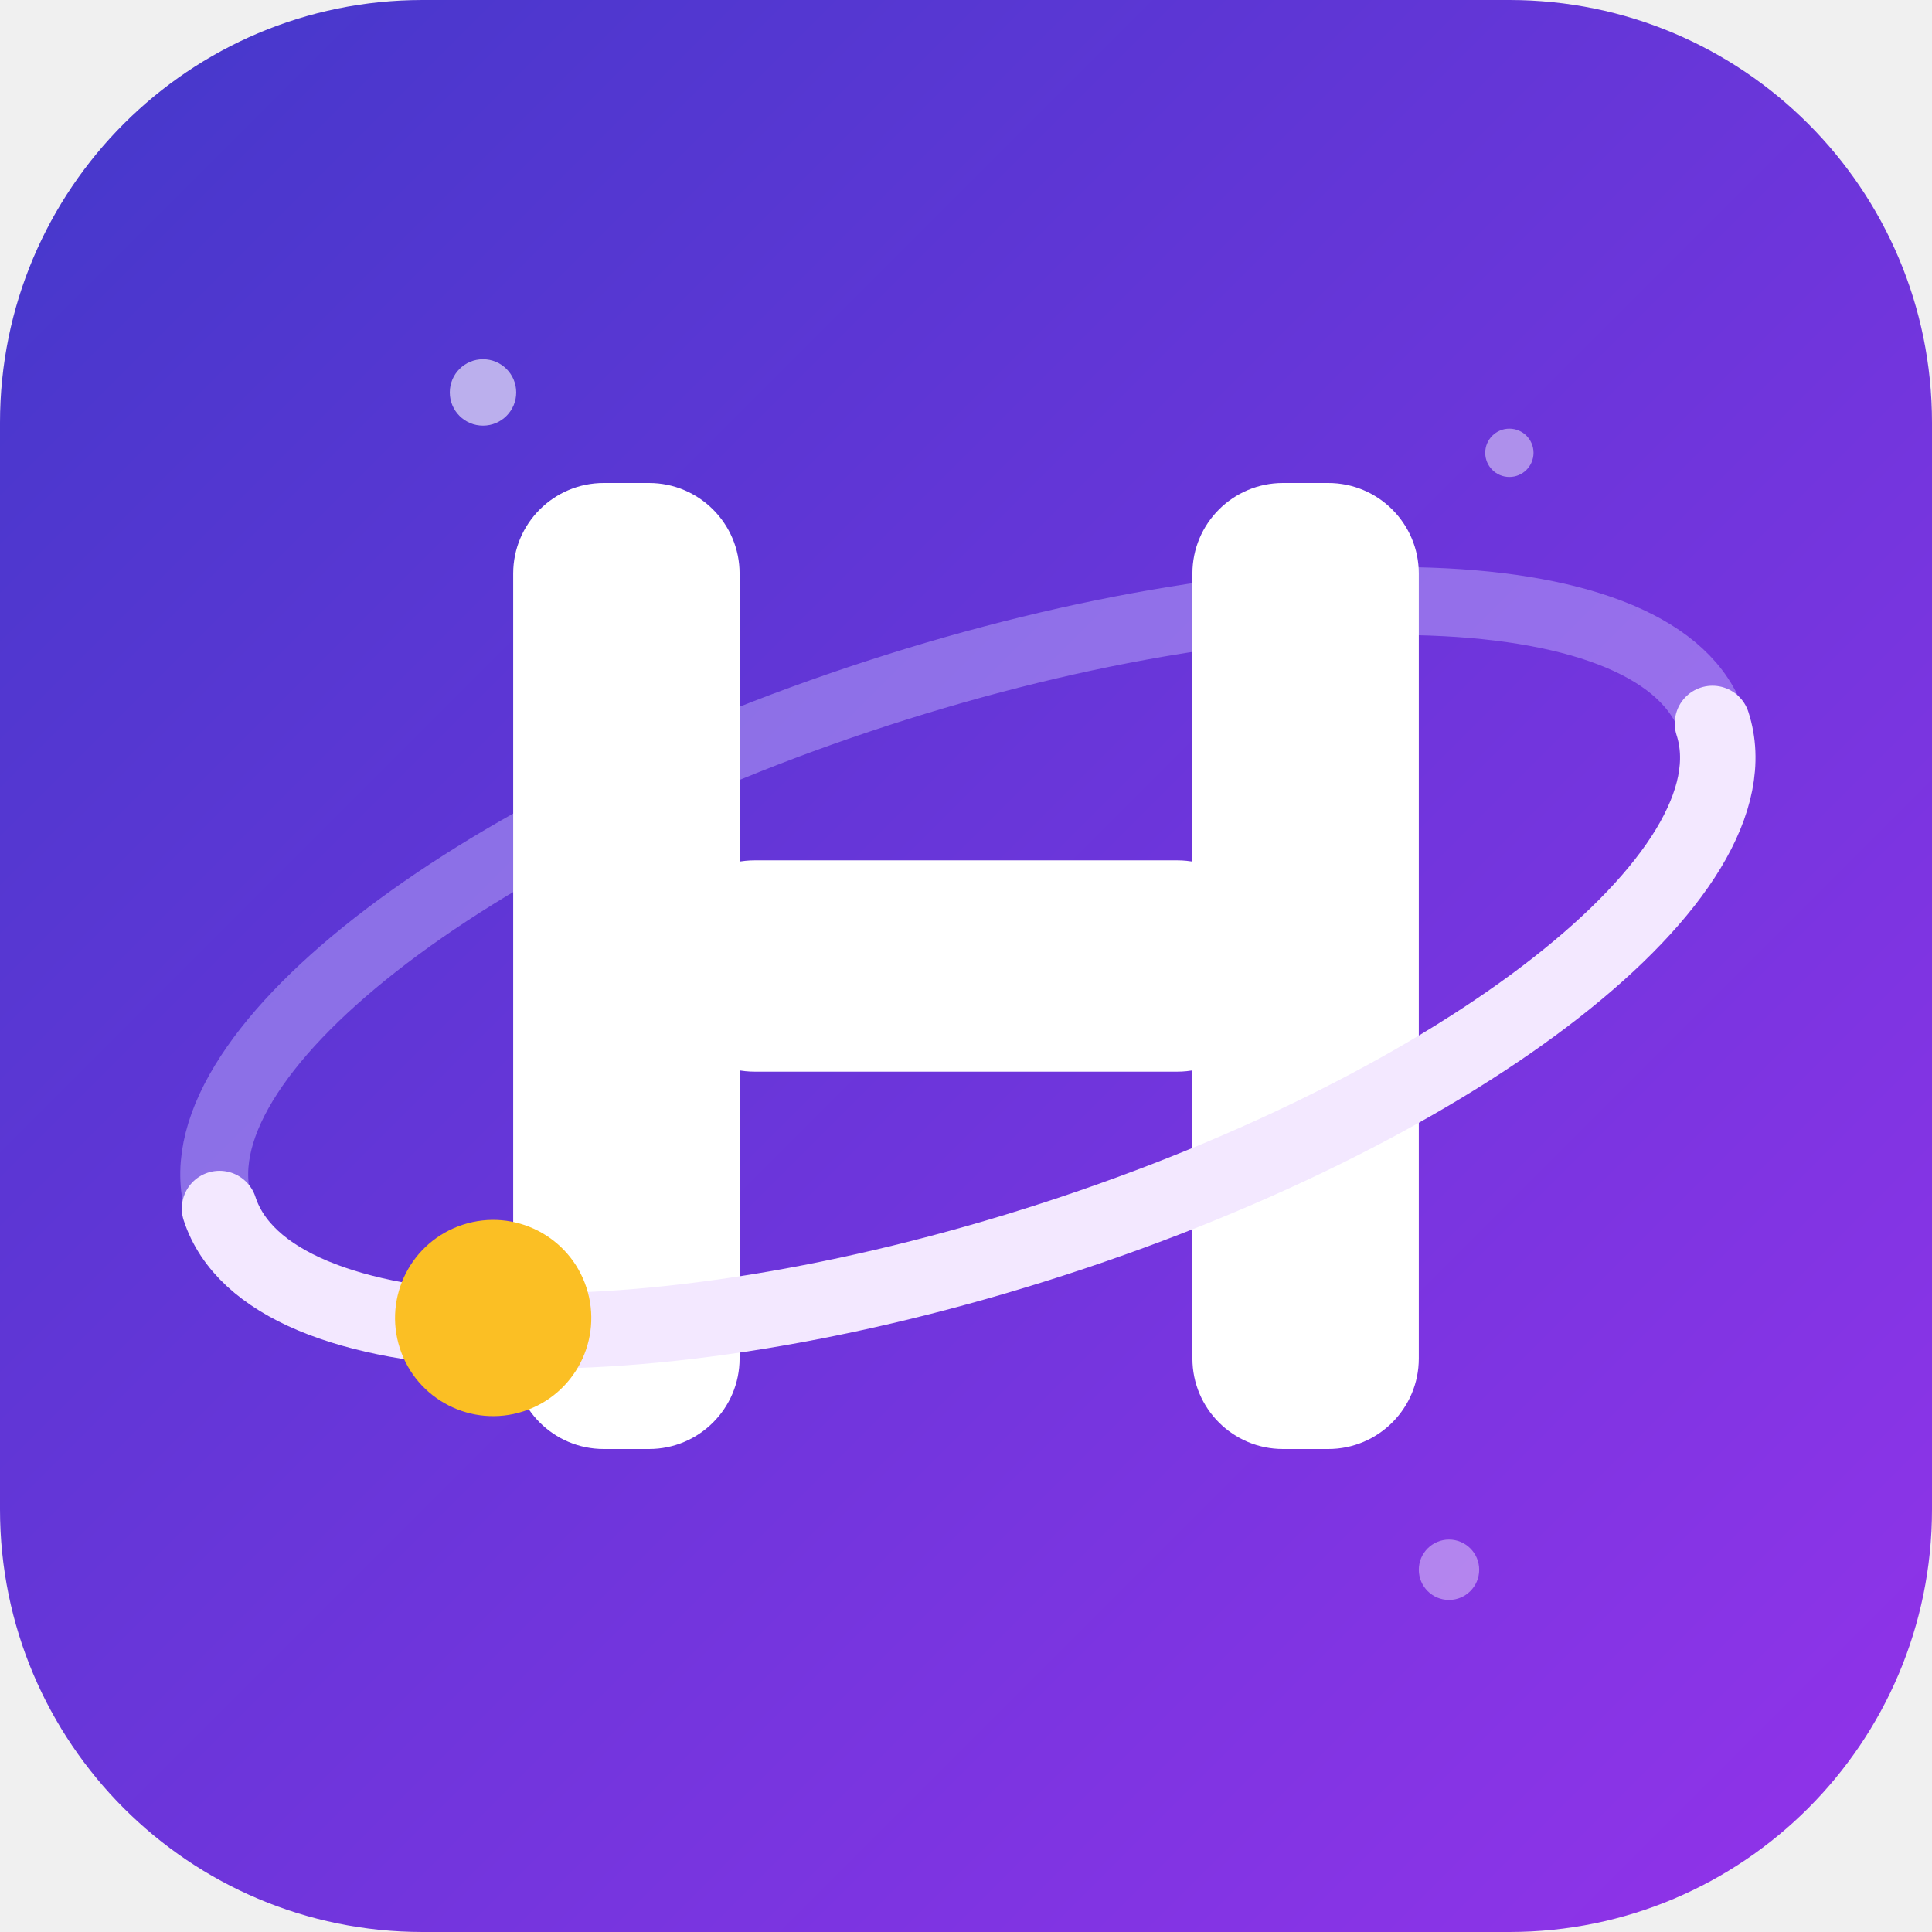
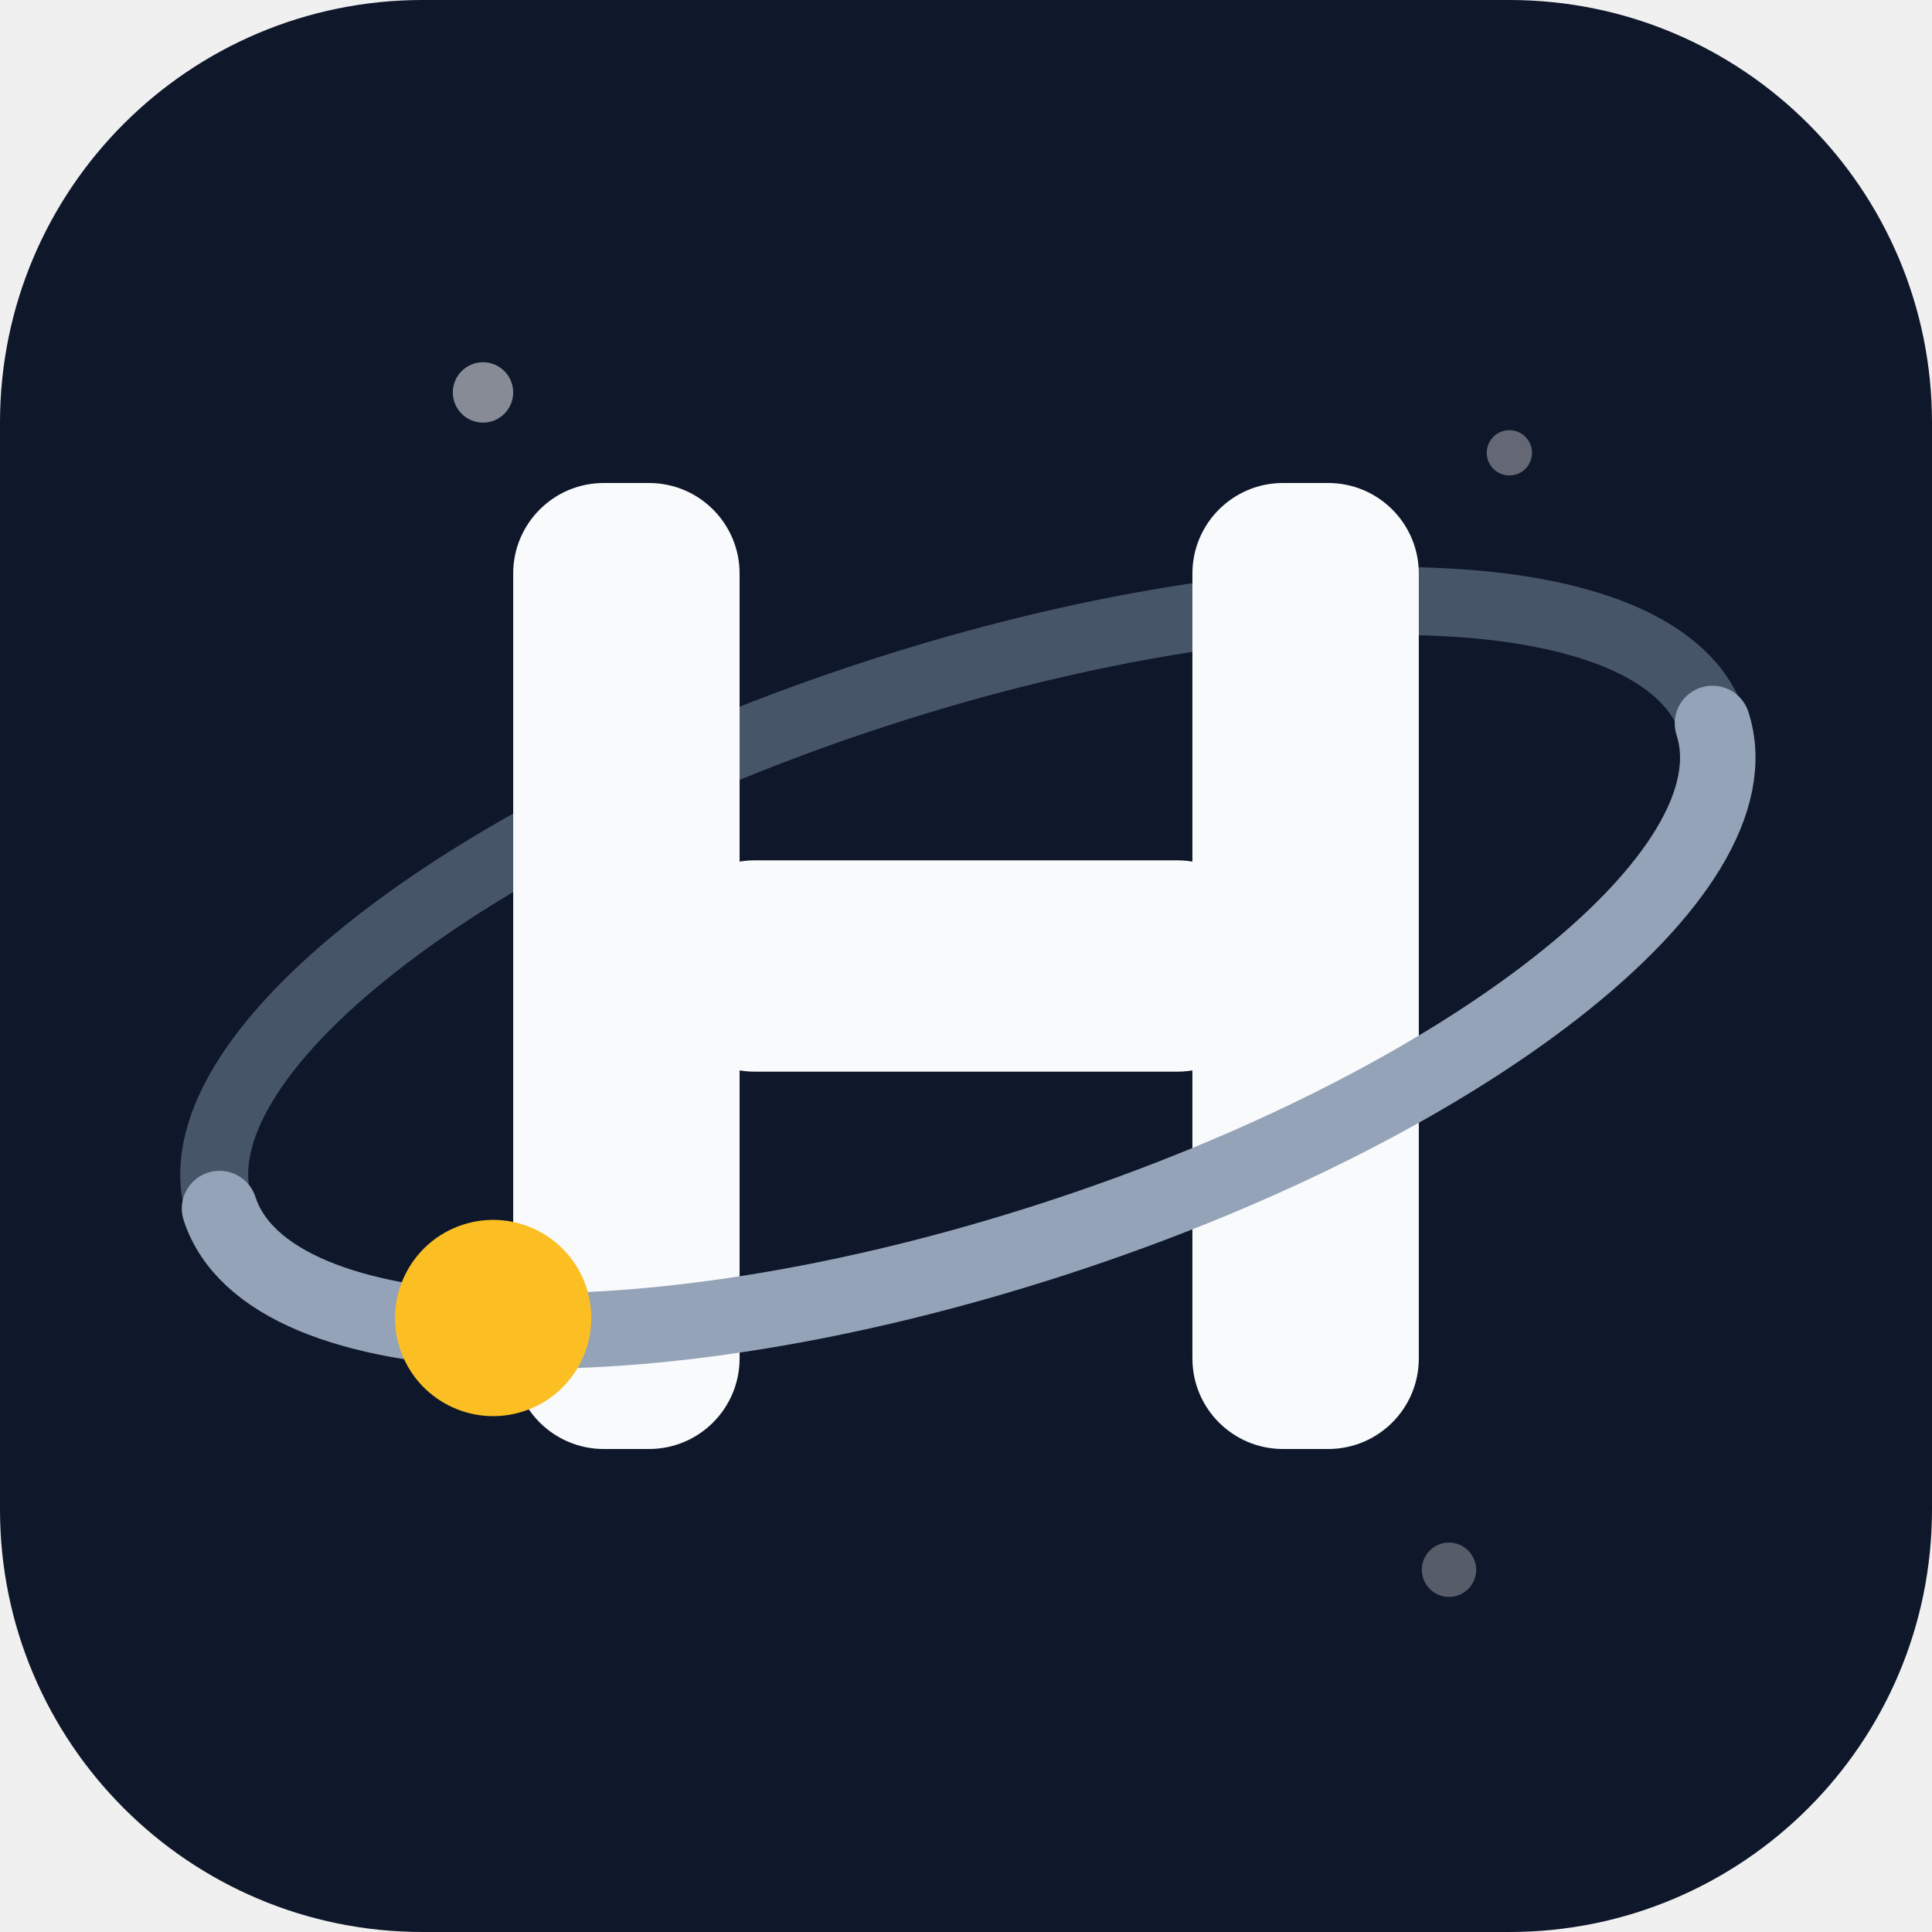
<svg xmlns="http://www.w3.org/2000/svg" width="128" height="128" viewBox="0 0 128 128">
-   <defs>
-     <linearGradient id="bg" x1="0" y1="0" x2="1" y2="1">
-       <stop offset="0" stop-color="#4338ca" />
-       <stop offset="1" stop-color="#9333ea" />
-     </linearGradient>
-   </defs>
-   <rect width="128" height="128" rx="28" fill="url(#bg)" />
-   <circle cx="32" cy="26" r="2.2" fill="#fff" opacity=".6" />
-   <circle cx="100" cy="30" r="1.6" fill="#fff" opacity=".45" />
-   <circle cx="96" cy="104" r="2" fill="#fff" opacity=".4" />
-   <circle cx="24" cy="86" r="1.5" fill="#fff" opacity=".5" />
+   <rect width="128" height="128" rx="28" fill="#0f172a" />
+   <circle cx="32" cy="26" r="2" fill="#fff" opacity=".5" />
+   <circle cx="100" cy="30" r="1.5" fill="#fff" opacity=".35" />
+   <circle cx="96" cy="104" r="1.8" fill="#fff" opacity=".3" />
+   <circle cx="24" cy="86" r="1.4" fill="#fff" opacity=".4" />
  <g transform="rotate(-18 64 64)">
-     <path d="M 12 64 A 52 19 0 0 1 116 64" fill="none" stroke="#c4b5fd" stroke-width="4.5" stroke-linecap="round" opacity=".45" />
+     <path d="M 12 64 A 52 19 0 0 1 116 64" fill="none" stroke="#475569" stroke-width="4.5" stroke-linecap="round" />
  </g>
-   <g fill="#ffffff">
+   <g fill="#f8fafc">
    <rect x="34" y="32" width="15" height="64" rx="6" />
    <rect x="79" y="32" width="15" height="64" rx="6" />
    <rect x="44" y="57" width="40" height="14" rx="6" />
  </g>
  <g transform="rotate(-18 64 64)">
-     <path d="M 12 64 A 52 19 0 0 0 116 64" fill="none" stroke="#f3e8ff" stroke-width="5" stroke-linecap="round" />
+     <path d="M 12 64 A 52 19 0 0 0 116 64" fill="none" stroke="#94a3b8" stroke-width="5" stroke-linecap="round" />
    <circle cx="27" cy="76.5" r="6.5" fill="#fbbf24" />
  </g>
</svg>
